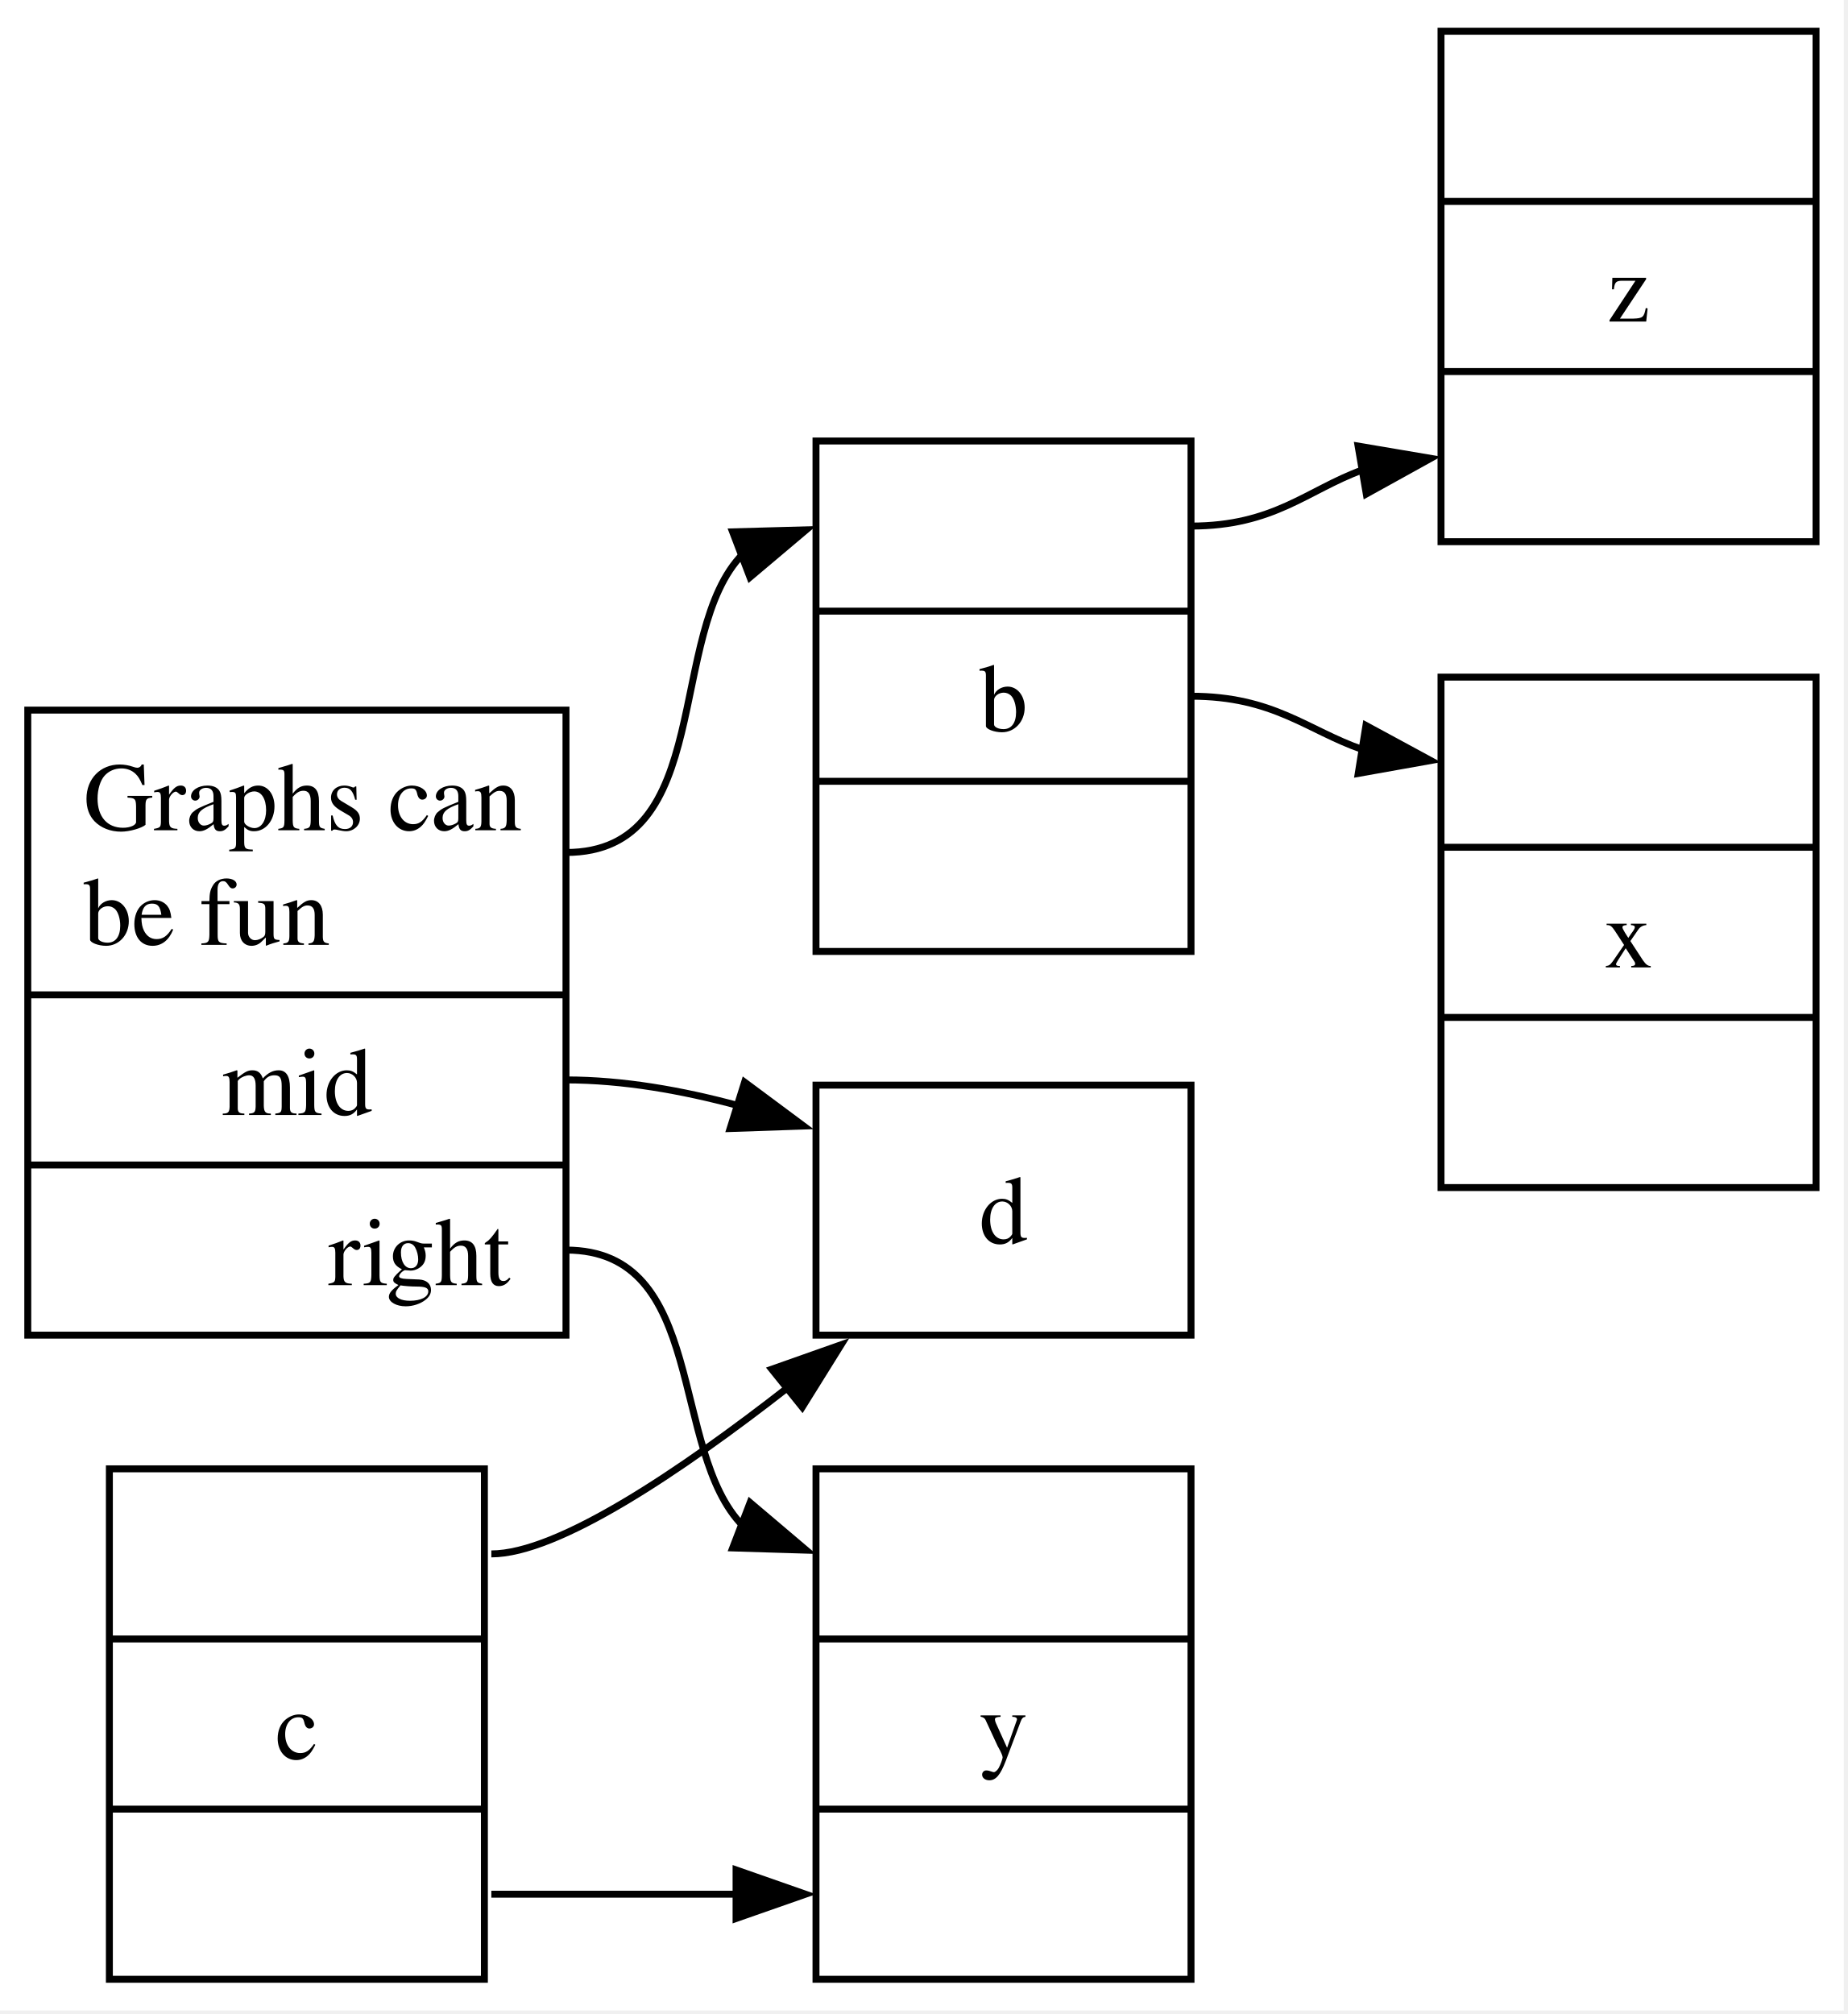
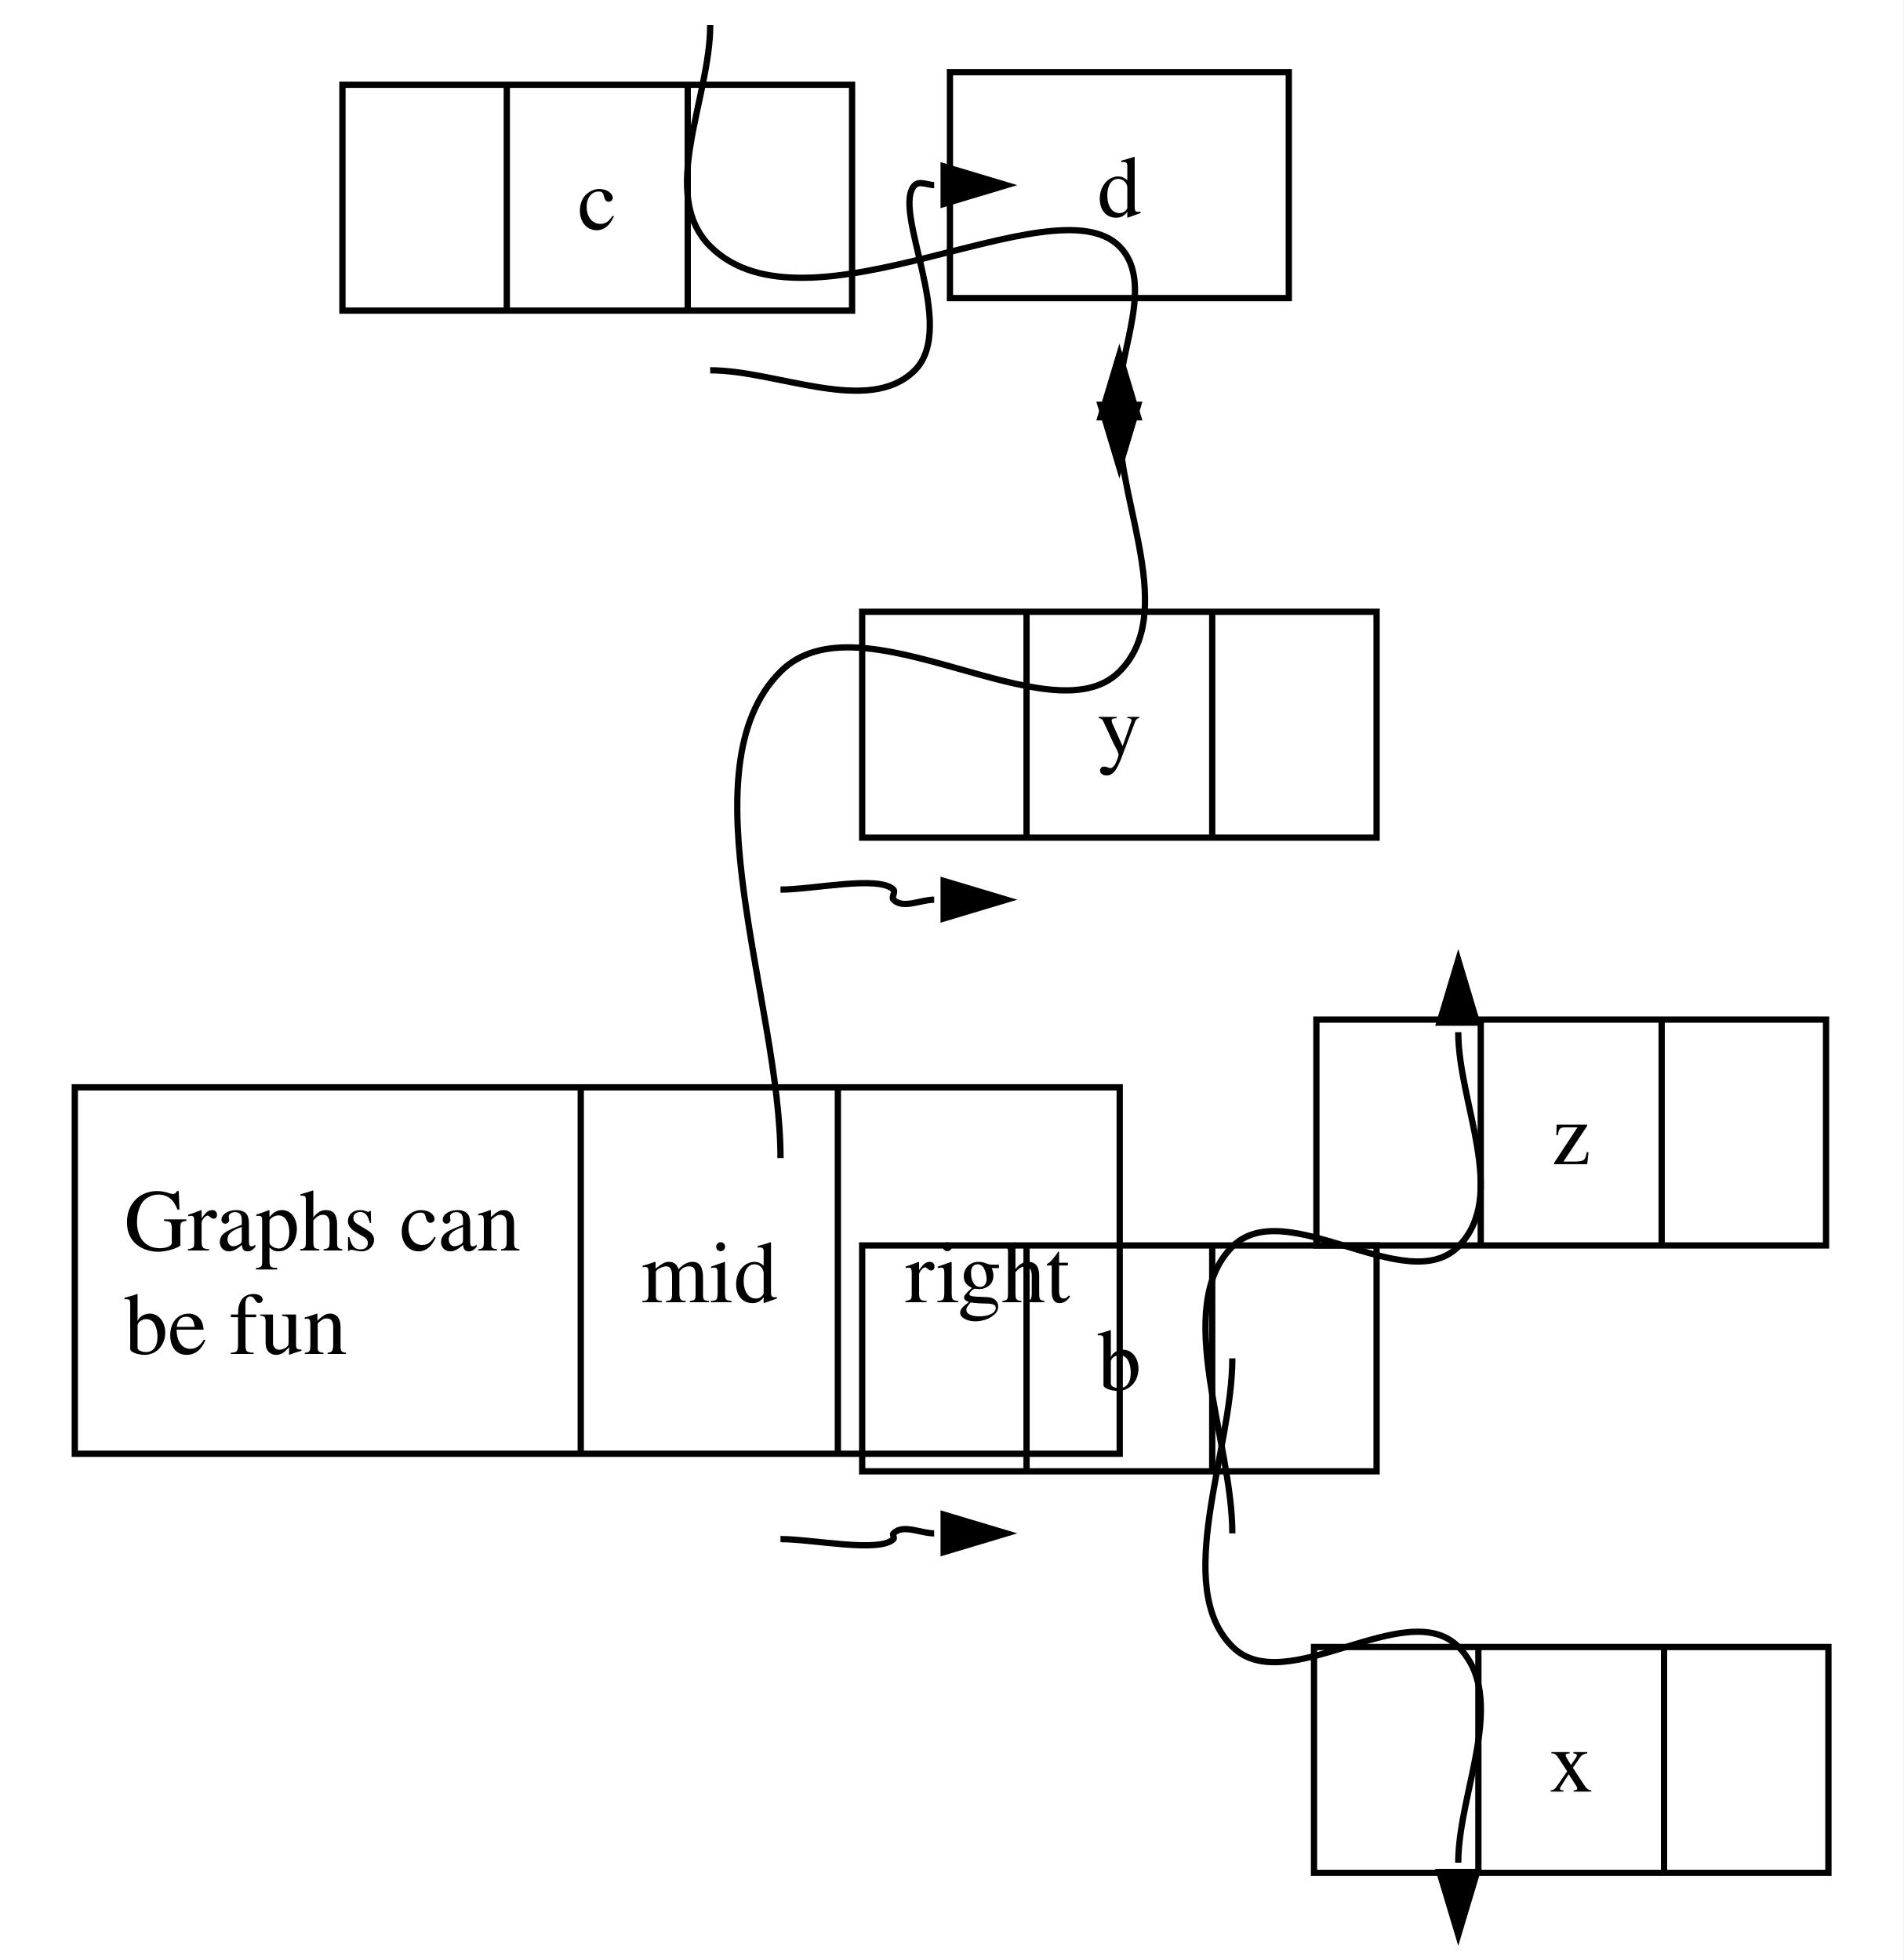
- <svg xmlns="http://www.w3.org/2000/svg" width="266pt" height="290pt" viewBox="0.00 0.00 266.00 290.00">
-   <g id="graph0" class="graph" transform="scale(1 1) rotate(0) translate(4 285.5)">
-     <polygon fill="white" stroke="none" points="-4,4 -4,-285.5 261.5,-285.5 261.5,4 -4,4" />
-     <g id="node1" class="node">
-       <polygon fill="none" stroke="black" points="0,-93.25 0,-183.25 77.5,-183.25 77.5,-93.25 0,-93.25" />
-       <text xml:space="preserve" text-anchor="start" x="8" y="-165.95" font-family="Times,serif" font-size="14.00">Graphs can</text>
-       <text xml:space="preserve" text-anchor="start" x="8" y="-149.45" font-family="Times,serif" font-size="14.00">be fun</text>
-       <polyline fill="none" stroke="black" points="0,-142.25 77.5,-142.25" />
-       <text xml:space="preserve" text-anchor="middle" x="38.75" y="-124.95" font-family="Times,serif" font-size="14.00">mid</text>
-       <polyline fill="none" stroke="black" points="0,-117.75 77.5,-117.75" />
-       <text xml:space="preserve" text-anchor="end" x="69.5" y="-100.45" font-family="Times,serif" font-size="14.00">right</text>
-     </g>
-     <g id="node2" class="node">
-       <polygon fill="none" stroke="black" points="113.5,-148.5 113.5,-222 167.5,-222 167.5,-148.5 113.5,-148.5" />
-       <text xml:space="preserve" text-anchor="middle" x="140.5" y="-204.7" font-family="Times,serif" font-size="14.00"> </text>
-       <polyline fill="none" stroke="black" points="113.5,-197.5 167.5,-197.5" />
-       <text xml:space="preserve" text-anchor="middle" x="140.5" y="-180.2" font-family="Times,serif" font-size="14.00">b</text>
-       <polyline fill="none" stroke="black" points="113.5,-173 167.5,-173" />
-       <text xml:space="preserve" text-anchor="middle" x="140.5" y="-155.7" font-family="Times,serif" font-size="14.00"> </text>
-     </g>
-     <g id="edge1" class="edge">
-       <path fill="none" stroke="black" d="M77.5,-162.75C99.08,-162.75 91.78,-194.38 102.98,-205.74" />
-       <polygon fill="black" stroke="black" points="101.49,-208.92 112.09,-209.21 103.99,-202.38 101.49,-208.92" />
-     </g>
-     <g id="node5" class="node">
-       <polygon fill="none" stroke="black" points="113.5,-0.5 113.5,-74 167.5,-74 167.5,-0.5 113.5,-0.5" />
-       <text xml:space="preserve" text-anchor="middle" x="140.5" y="-56.7" font-family="Times,serif" font-size="14.00"> </text>
-       <polyline fill="none" stroke="black" points="113.5,-49.5 167.5,-49.5" />
-       <text xml:space="preserve" text-anchor="middle" x="140.5" y="-32.2" font-family="Times,serif" font-size="14.00">y</text>
-       <polyline fill="none" stroke="black" points="113.5,-25 167.5,-25" />
-       <text xml:space="preserve" text-anchor="middle" x="140.5" y="-7.7" font-family="Times,serif" font-size="14.00"> </text>
-     </g>
-     <g id="edge3" class="edge">
-       <path fill="none" stroke="black" d="M77.5,-105.5C97.96,-105.5 92.31,-76.62 102.98,-65.79" />
-       <polygon fill="black" stroke="black" points="104.01,-69.14 112.09,-62.29 101.5,-62.61 104.01,-69.14" />
-     </g>
-     <g id="node7" class="node">
-       <polygon fill="none" stroke="black" points="113.5,-93.25 113.5,-129.25 167.5,-129.25 167.5,-93.25 113.5,-93.25" />
-       <text xml:space="preserve" text-anchor="middle" x="140.5" y="-106.45" font-family="Times,serif" font-size="14.00">d</text>
-     </g>
-     <g id="edge2" class="edge">
-       <path fill="none" stroke="black" d="M77.5,-130C85.68,-130 94.21,-128.49 102.24,-126.32" />
-       <polygon fill="black" stroke="black" points="103.22,-129.68 111.72,-123.36 101.13,-123 103.22,-129.68" />
-     </g>
-     <g id="node4" class="node">
-       <polygon fill="none" stroke="black" points="203.5,-114.5 203.5,-188 257.5,-188 257.5,-114.5 203.5,-114.5" />
-       <text xml:space="preserve" text-anchor="middle" x="230.5" y="-170.7" font-family="Times,serif" font-size="14.00"> </text>
-       <polyline fill="none" stroke="black" points="203.5,-163.5 257.5,-163.5" />
-       <text xml:space="preserve" text-anchor="middle" x="230.5" y="-146.2" font-family="Times,serif" font-size="14.00">x</text>
-       <polyline fill="none" stroke="black" points="203.5,-139 257.5,-139" />
-       <text xml:space="preserve" text-anchor="middle" x="230.5" y="-121.7" font-family="Times,serif" font-size="14.00"> </text>
-     </g>
-     <g id="edge5" class="edge">
-       <path fill="none" stroke="black" d="M167.5,-185.25C179.39,-185.25 184.24,-180.34 192.17,-177.58" />
-       <polygon fill="black" stroke="black" points="192.69,-181.04 202.01,-175.99 191.58,-174.13 192.69,-181.04" />
-     </g>
-     <g id="node6" class="node">
-       <polygon fill="none" stroke="black" points="203.5,-207.5 203.5,-281 257.5,-281 257.5,-207.5 203.5,-207.5" />
-       <text xml:space="preserve" text-anchor="middle" x="230.5" y="-263.7" font-family="Times,serif" font-size="14.00"> </text>
-       <polyline fill="none" stroke="black" points="203.5,-256.5 257.5,-256.5" />
-       <text xml:space="preserve" text-anchor="middle" x="230.5" y="-239.2" font-family="Times,serif" font-size="14.00">z</text>
-       <polyline fill="none" stroke="black" points="203.5,-232 257.5,-232" />
-       <text xml:space="preserve" text-anchor="middle" x="230.5" y="-214.7" font-family="Times,serif" font-size="14.00"> </text>
-     </g>
-     <g id="edge7" class="edge">
-       <path fill="none" stroke="black" d="M167.5,-209.75C179.44,-209.75 184.23,-214.92 192.15,-217.82" />
-       <polygon fill="black" stroke="black" points="191.56,-221.27 202.01,-219.5 192.74,-214.37 191.56,-221.27" />
-     </g>
-     <g id="node3" class="node">
-       <polygon fill="none" stroke="black" points="11.75,-0.5 11.75,-74 65.75,-74 65.75,-0.5 11.75,-0.5" />
-       <text xml:space="preserve" text-anchor="middle" x="38.75" y="-56.7" font-family="Times,serif" font-size="14.00"> </text>
-       <polyline fill="none" stroke="black" points="11.75,-49.5 65.75,-49.5" />
-       <text xml:space="preserve" text-anchor="middle" x="38.75" y="-32.2" font-family="Times,serif" font-size="14.00">c</text>
-       <polyline fill="none" stroke="black" points="11.75,-25 65.75,-25" />
-       <text xml:space="preserve" text-anchor="middle" x="38.75" y="-7.7" font-family="Times,serif" font-size="14.00"> </text>
-     </g>
-     <g id="edge6" class="edge">
-       <path fill="none" stroke="black" d="M66.75,-12.75C83.14,-12.75 89.84,-12.75 102.14,-12.75" />
-       <polygon fill="black" stroke="black" points="101.99,-16.25 111.99,-12.75 101.99,-9.25 101.99,-16.25" />
-     </g>
-     <g id="edge4" class="edge">
-       <path fill="none" stroke="black" d="M66.75,-61.75C76.33,-61.75 93.98,-73.63 109.49,-85.74" />
-       <polygon fill="black" stroke="black" points="107.13,-88.34 117.12,-91.87 111.52,-82.88 107.13,-88.34" />
-     </g>
+ <svg xmlns="http://www.w3.org/2000/svg" width="303.278pt" height="312.399pt" viewBox="0 0 303.278 312.399">
+   <rect x="0" y="0" width="303.278" height="312.399" fill="white" />
+   <g transform="translate(0 312.3992) scale(1 -1)">
+     <path d="M 124.372 67.087 C 129.518 67.087 140.143 64.858 142.372 67.087 C 142.587 67.302 142.157 67.785 142.372 68 C 143.901 69.529 146.697 68 148.859 68" fill="none" stroke="black" />
+     <polygon points="160.372,68 150.372,71 150.372,65" fill="black" stroke="black" />
+     <path d="M 124.372 127.806 C 124.372 152.476 108.87 189.846 124.372 205.348 C 137.1 218.076 167.409 194.385 178.372 205.348 C 187.571 214.547 178.372 231.908 178.372 244.376" fill="none" stroke="black" />
+     <polygon points="178.372,255.89 175.372,245.89 181.372,245.89" fill="black" stroke="black" />
+     <path d="M 124.372 170.609 C 129.553 170.609 140.061 172.92 142.372 170.609 C 142.752 170.23 141.993 169.379 142.372 169 C 143.901 167.471 146.697 169 148.859 169" fill="none" stroke="black" />
+     <polygon points="160.372,169 150.372,172 150.372,166" fill="black" stroke="black" />
+     <path d="M 113.172 253.38 C 123.884 253.38 138.453 246.061 145.772 253.38 C 152.728 260.336 141.931 279.048 145.772 282.89 C 146.5 283.617 147.968 282.89 148.859 282.89" fill="none" stroke="black" />
+     <polygon points="160.372,282.89 150.372,285.89 150.372,279.89" fill="black" stroke="black" />
+     <path d="M 196.372 95.89 C 196.372 81.072 186.715 59.602 196.372 49.945 C 204.857 41.46 224.072 58.245 232.372 49.945 C 240.488 41.829 232.372 26.916 232.372 15.514" fill="none" stroke="black" />
+     <polygon points="232.372,4 235.372,14 229.372,14" fill="black" stroke="black" />
+     <path d="M 113.172 308.399 C 113.172 296.645 104.861 281.449 113.172 273.137 C 128.54 257.77 167.89 283.62 178.372 273.137 C 183.97 267.54 178.372 256.55 178.372 249.389" fill="none" stroke="black" />
+     <polygon points="178.372,237.875 181.372,247.875 175.372,247.875" fill="black" stroke="black" />
+     <path d="M 196.372 68 C 196.372 82.748 186.744 104.071 196.372 113.7 C 204.857 122.185 224.101 105.428 232.372 113.7 C 240.43 121.757 232.372 136.576 232.372 147.886" fill="none" stroke="black" />
+     <polygon points="232.372,159.399 229.372,149.399 235.372,149.399" fill="black" stroke="black" />
+     <rect x="11.92" y="80.69" width="166.504" height="58.4" fill="none" stroke="black" />
+     <line x1="92.542" y1="80.69" x2="92.542" y2="139.09" stroke="black" />
+     <line x1="133.513" y1="80.69" x2="133.513" y2="139.09" stroke="black" />
+     <text x="19.782" y="-113.09" transform="scale(1 -1)" text-anchor="start" font-family="Times,serif" font-size="14" fill="black"> Graphs can</text>
+     <text x="19.782" y="-96.59" transform="scale(1 -1)" text-anchor="start" font-family="Times,serif" font-size="14" fill="black">be fun</text>
+     <text x="113.027" y="-104.84" transform="scale(1 -1)" text-anchor="middle" font-family="Times,serif" font-size="14" fill="black"> mid</text>
+     <text x="170.501" y="-104.84" transform="scale(1 -1)" text-anchor="end" font-family="Times,serif" font-size="14" fill="black"> right</text>
+     <rect x="137.387" y="77.89" width="81.971" height="36" fill="none" stroke="black" />
+     <line x1="163.578" y1="77.89" x2="163.578" y2="113.89" stroke="black" />
+     <line x1="193.166" y1="77.89" x2="193.166" y2="113.89" stroke="black" />
+     <text x="150.482" y="-90.84" transform="scale(1 -1)" text-anchor="middle" font-family="Times,serif" font-size="14" fill="black">   </text>
+     <text x="178.372" y="-90.84" transform="scale(1 -1)" text-anchor="middle" font-family="Times,serif" font-size="14" fill="black"> b </text>
+     <text x="206.262" y="-90.84" transform="scale(1 -1)" text-anchor="middle" font-family="Times,serif" font-size="14" fill="black">   </text>
+     <rect x="54.567" y="262.89" width="81.21" height="36" fill="none" stroke="black" />
+     <line x1="80.758" y1="262.89" x2="80.758" y2="298.89" stroke="black" />
+     <line x1="109.586" y1="262.89" x2="109.586" y2="298.89" stroke="black" />
+     <text x="67.663" y="-275.84" transform="scale(1 -1)" text-anchor="middle" font-family="Times,serif" font-size="14" fill="black">   </text>
+     <text x="95.172" y="-275.84" transform="scale(1 -1)" text-anchor="middle" font-family="Times,serif" font-size="14" fill="black"> c </text>
+     <text x="122.682" y="-275.84" transform="scale(1 -1)" text-anchor="middle" font-family="Times,serif" font-size="14" fill="black">   </text>
+     <rect x="209.387" y="13.89" width="81.971" height="36" fill="none" stroke="black" />
+     <line x1="235.578" y1="13.89" x2="235.578" y2="49.89" stroke="black" />
+     <line x1="265.166" y1="13.89" x2="265.166" y2="49.89" stroke="black" />
+     <text x="222.482" y="-26.84" transform="scale(1 -1)" text-anchor="middle" font-family="Times,serif" font-size="14" fill="black">   </text>
+     <text x="250.372" y="-26.84" transform="scale(1 -1)" text-anchor="middle" font-family="Times,serif" font-size="14" fill="black"> x </text>
+     <text x="278.262" y="-26.84" transform="scale(1 -1)" text-anchor="middle" font-family="Times,serif" font-size="14" fill="black">   </text>
+     <rect x="137.387" y="178.89" width="81.971" height="36" fill="none" stroke="black" />
+     <line x1="163.578" y1="178.89" x2="163.578" y2="214.89" stroke="black" />
+     <line x1="193.166" y1="178.89" x2="193.166" y2="214.89" stroke="black" />
+     <text x="150.482" y="-191.84" transform="scale(1 -1)" text-anchor="middle" font-family="Times,serif" font-size="14" fill="black">   </text>
+     <text x="178.372" y="-191.84" transform="scale(1 -1)" text-anchor="middle" font-family="Times,serif" font-size="14" fill="black"> y </text>
+     <text x="206.262" y="-191.84" transform="scale(1 -1)" text-anchor="middle" font-family="Times,serif" font-size="14" fill="black">   </text>
+     <rect x="209.767" y="113.89" width="81.21" height="36" fill="none" stroke="black" />
+     <line x1="235.958" y1="113.89" x2="235.958" y2="149.89" stroke="black" />
+     <line x1="264.786" y1="113.89" x2="264.786" y2="149.89" stroke="black" />
+     <text x="222.863" y="-126.84" transform="scale(1 -1)" text-anchor="middle" font-family="Times,serif" font-size="14" fill="black">   </text>
+     <text x="250.372" y="-126.84" transform="scale(1 -1)" text-anchor="middle" font-family="Times,serif" font-size="14" fill="black"> z </text>
+     <text x="277.882" y="-126.84" transform="scale(1 -1)" text-anchor="middle" font-family="Times,serif" font-size="14" fill="black">   </text>
+     <rect x="151.372" y="264.89" width="54" height="36" fill="none" stroke="black" />
+     <text x="178.372" y="-277.84" transform="scale(1 -1)" text-anchor="middle" font-family="Times,serif" font-size="14" fill="black">d</text>
  </g>
</svg>
